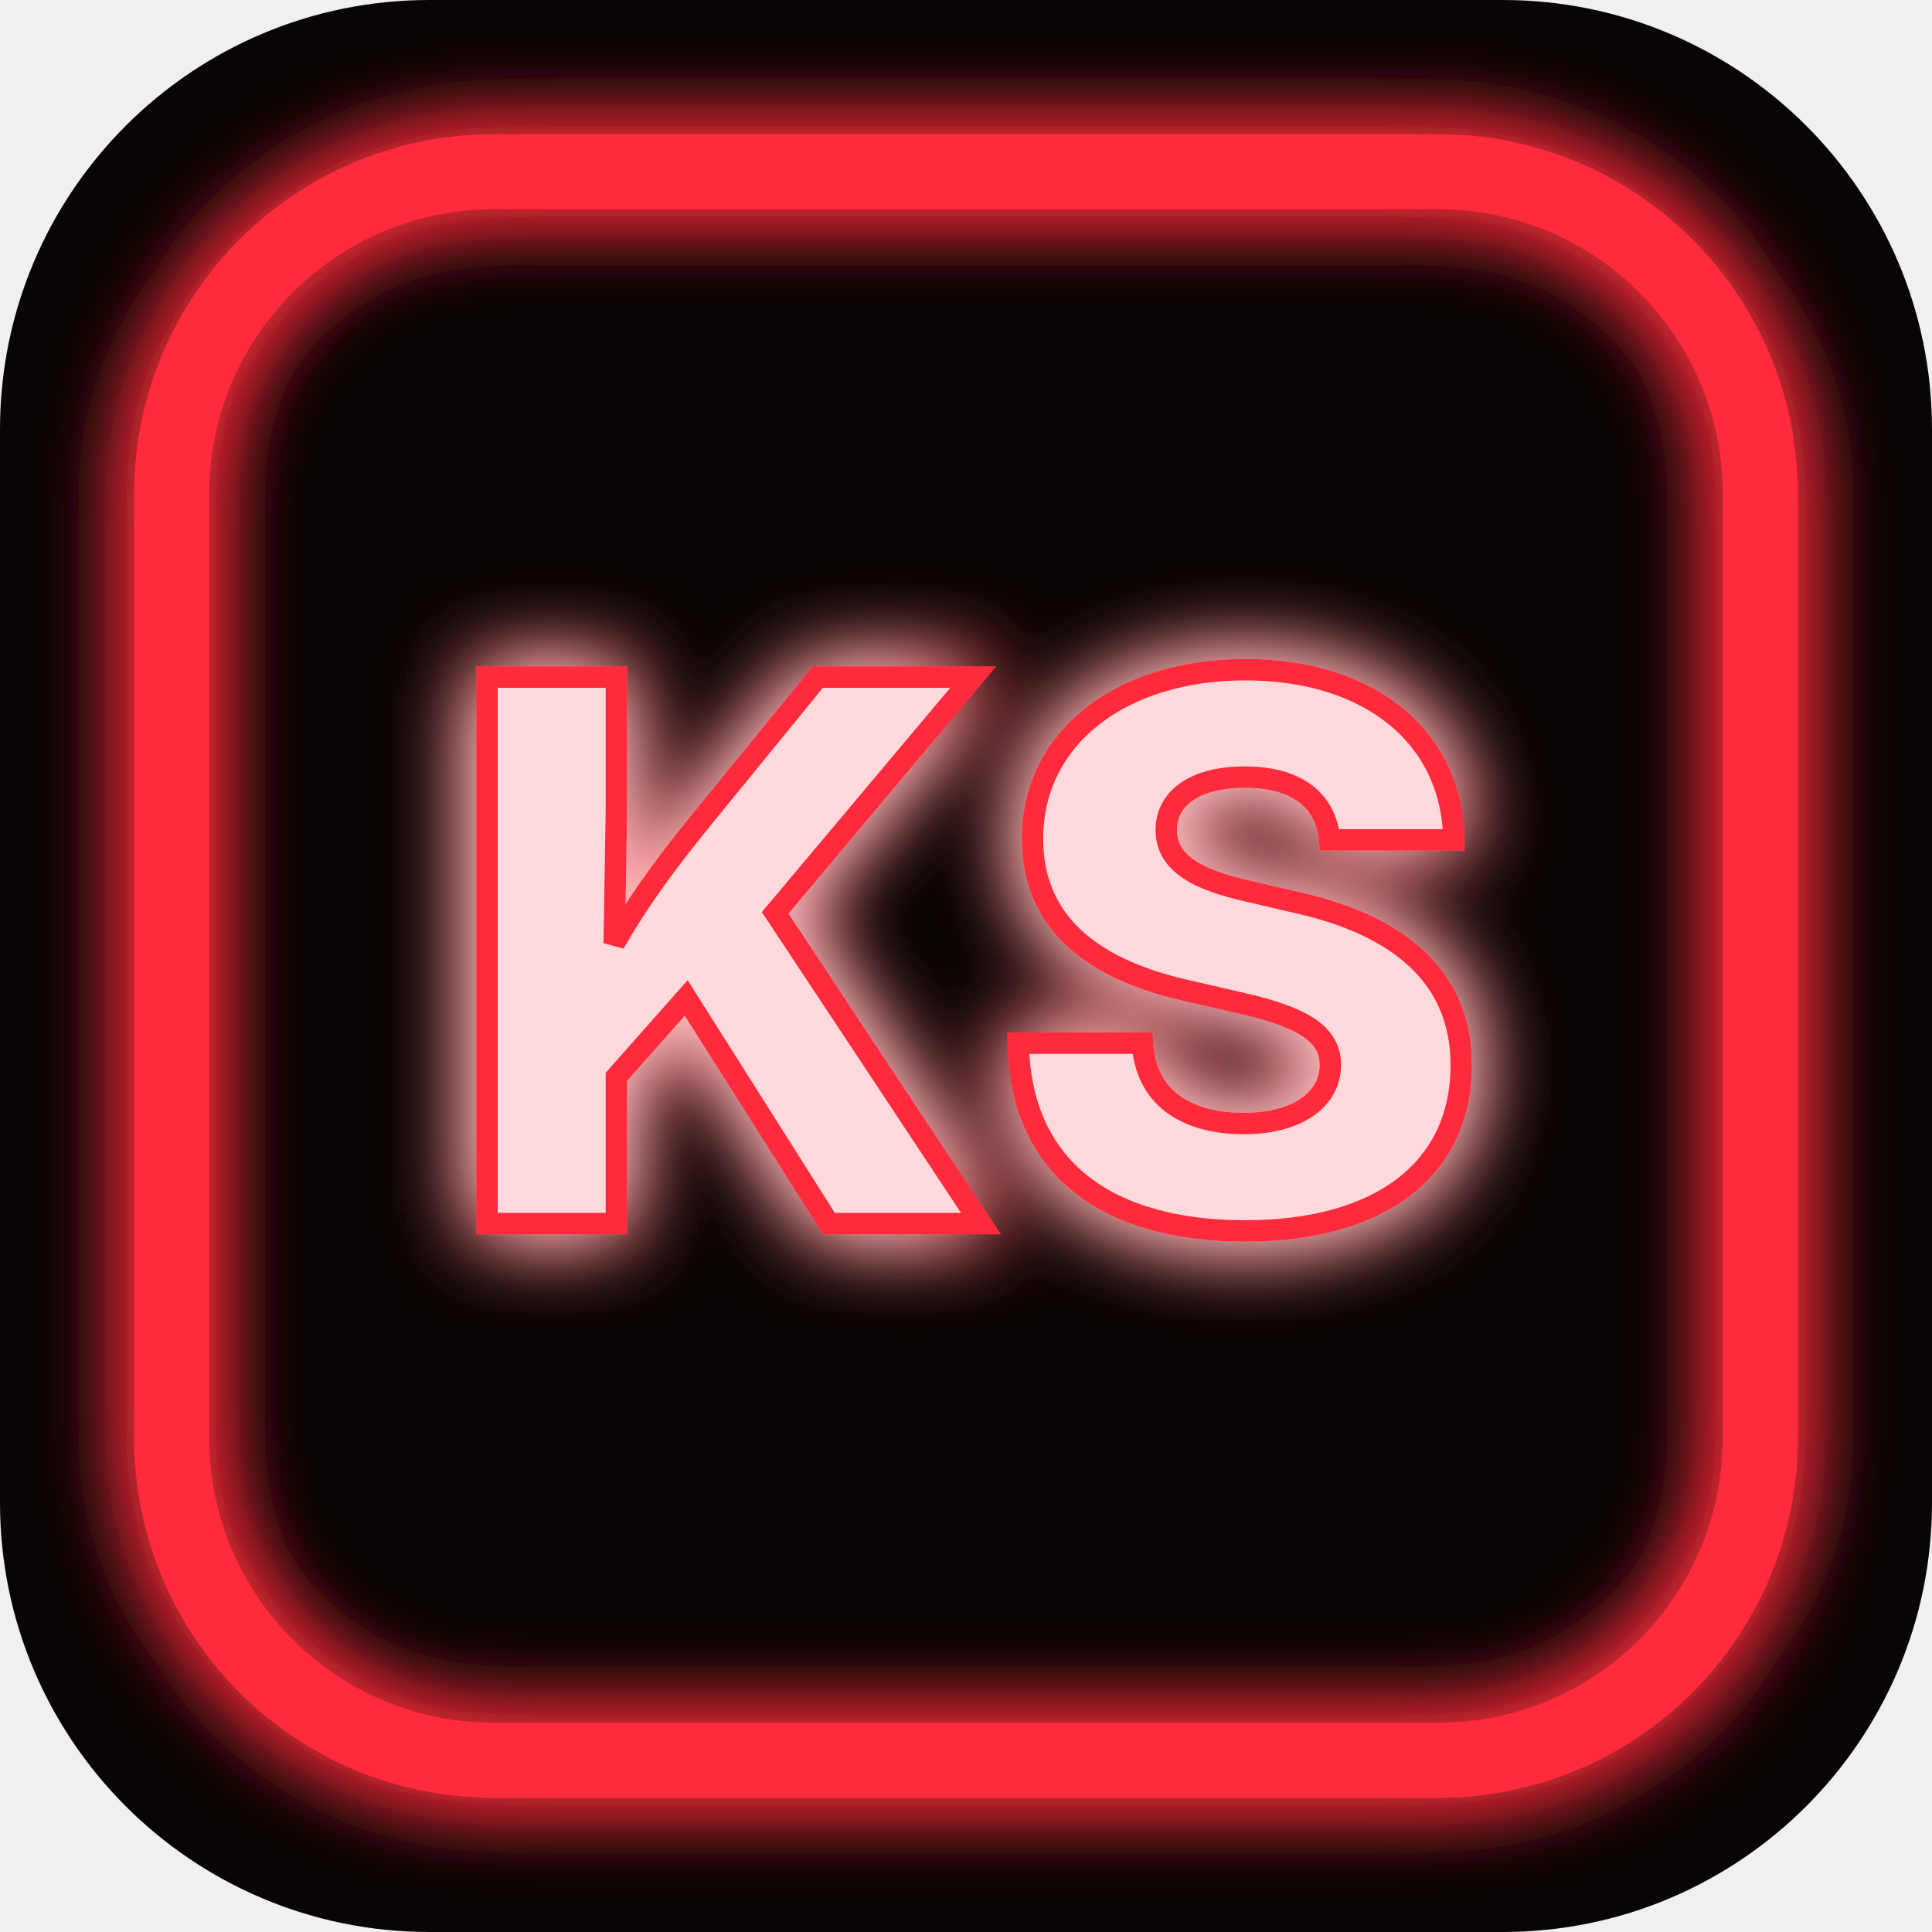
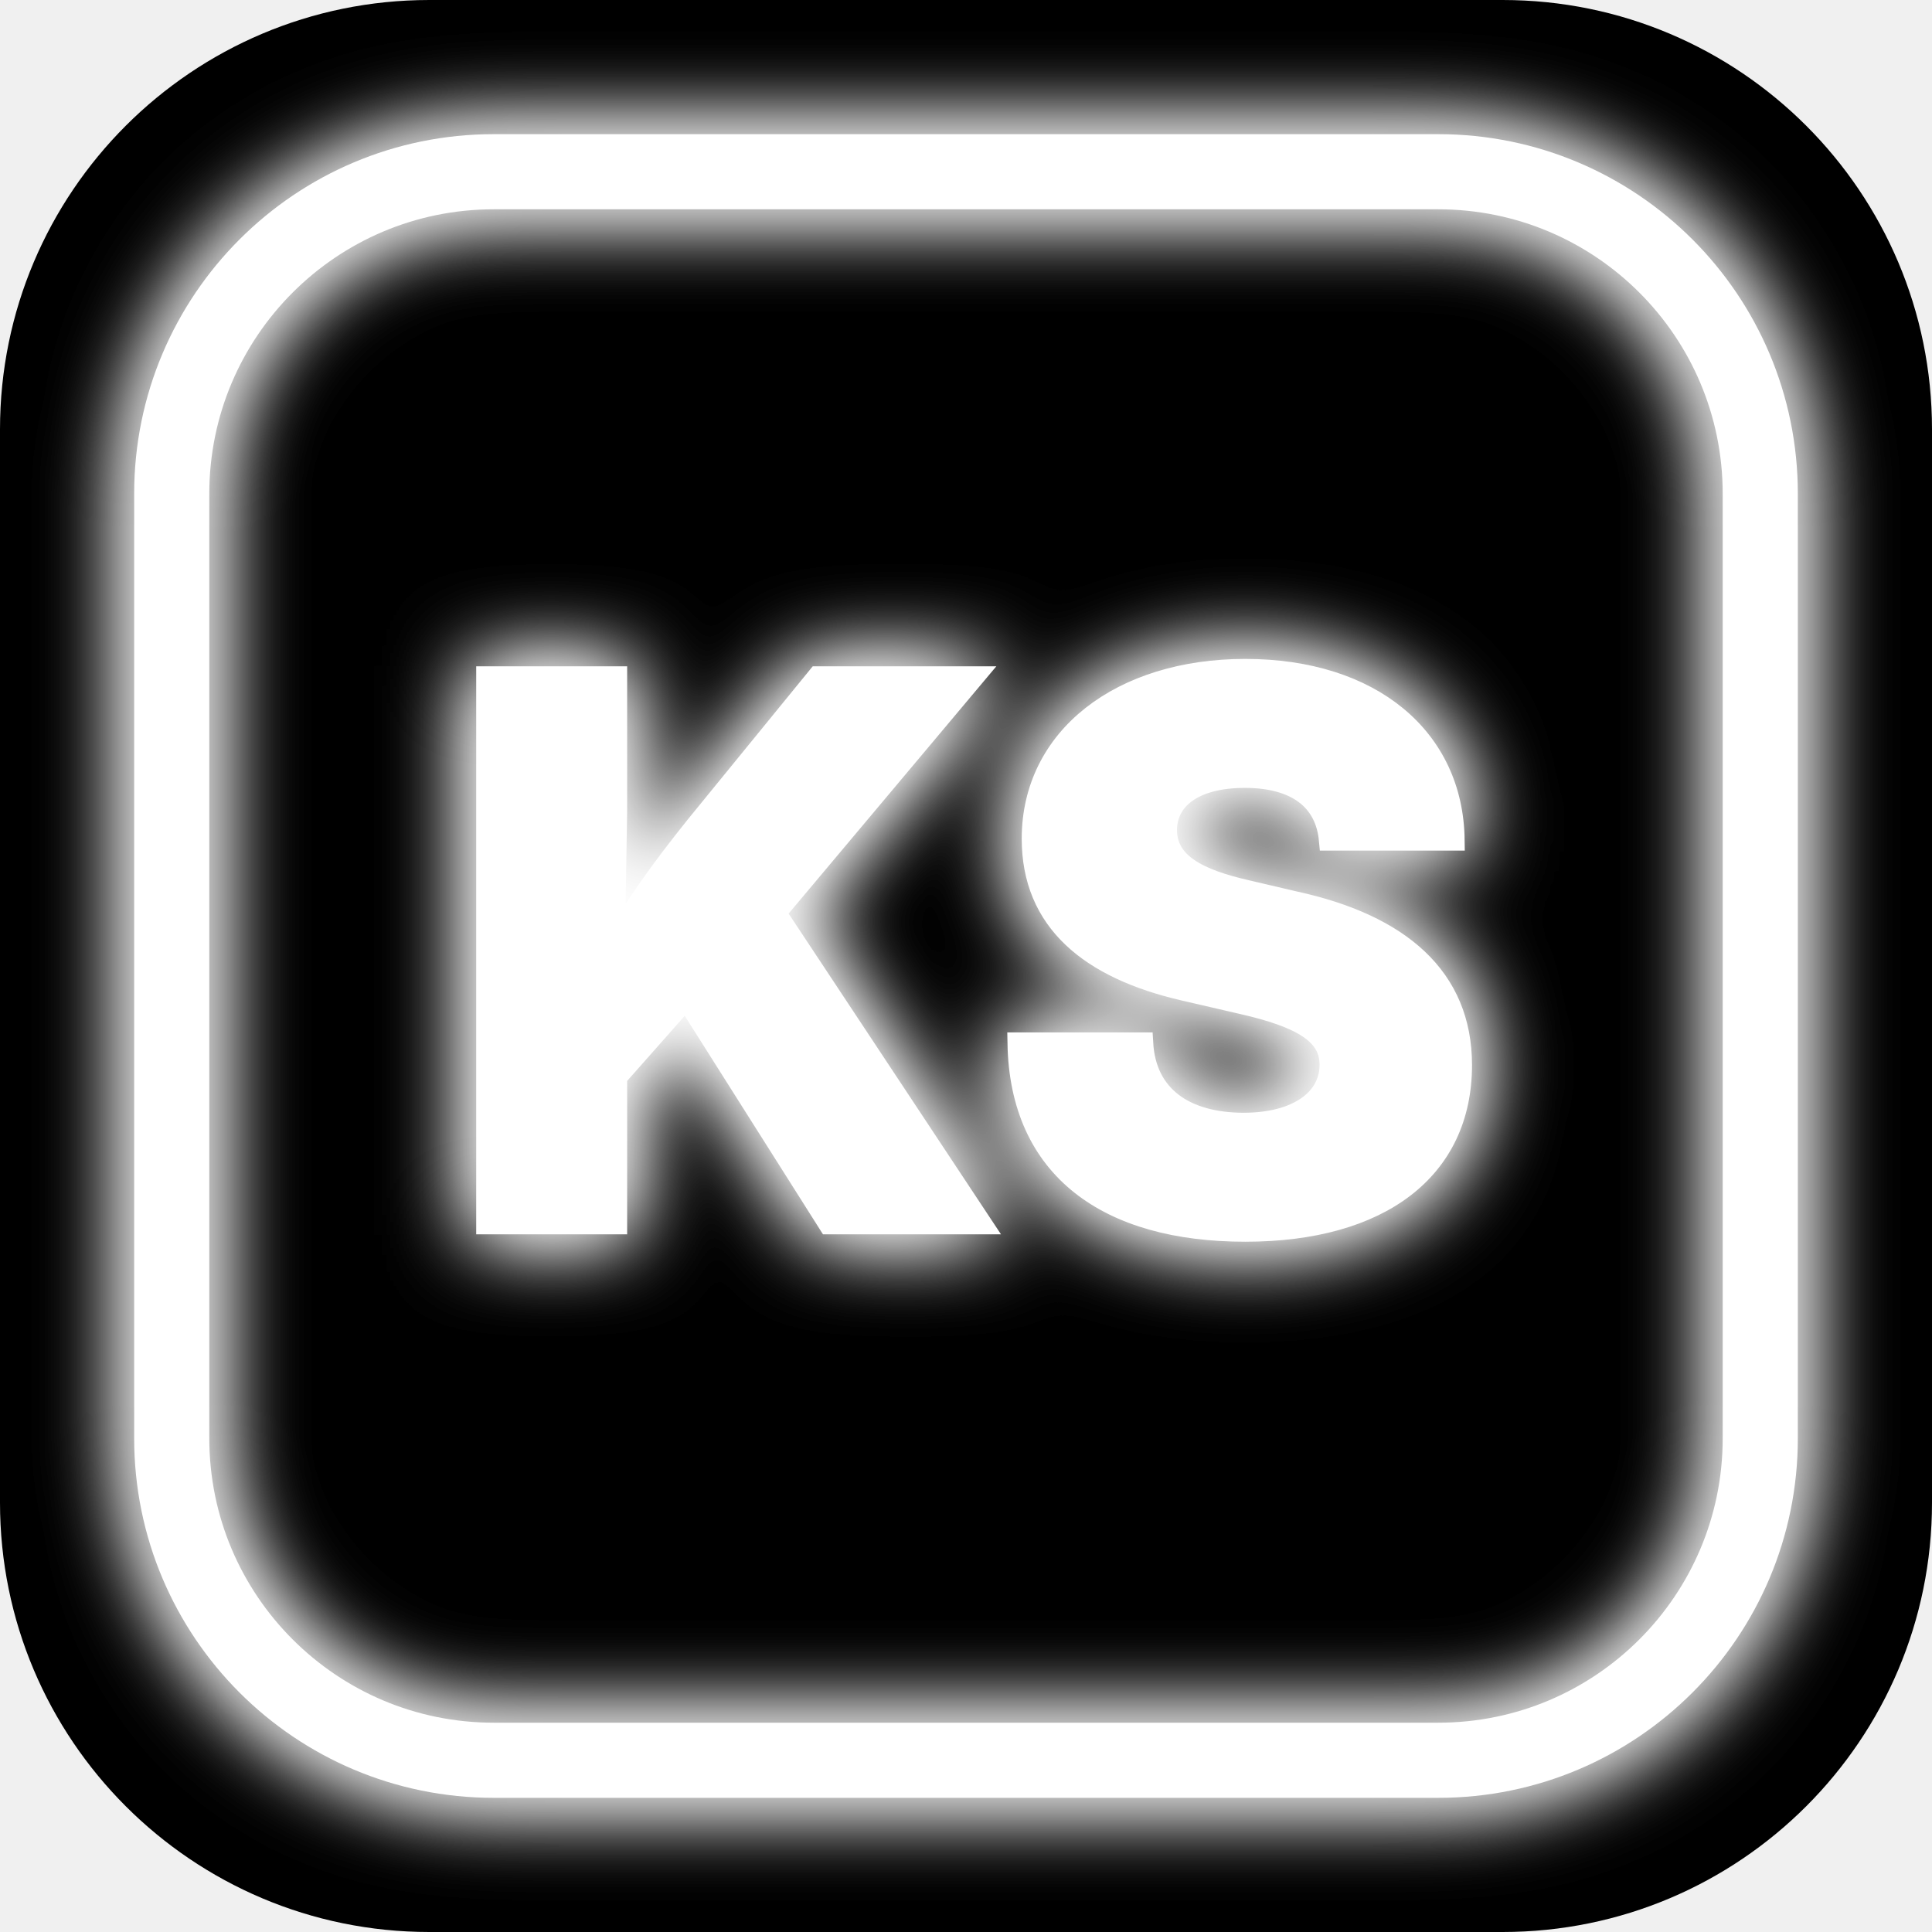
<svg xmlns="http://www.w3.org/2000/svg" width="180" height="180" viewBox="0 0 180 180">
  <defs>
    <filter id="glow" x="-30%" y="-30%" width="160%" height="160%">
      <feGaussianBlur stdDeviation="4" result="blur" />
      <feMerge>
        <feMergeNode in="blur" />
        <feMergeNode in="blur" />
        <feMergeNode in="SourceGraphic" />
      </feMerge>
    </filter>
  </defs>
-   <rect width="180" height="180" rx="40" fill="#090504" />
-   <rect x="16" y="16" width="148" height="148" rx="30" fill="none" stroke="#ff2b3a" stroke-width="7" filter="url(#glow)" />
-   <text x="90" y="114" text-anchor="middle" font-family="Inter, 'Segoe UI', Arial, sans-serif" font-size="70" font-weight="800" fill="#ffd9dc" stroke="#ff2b3a" stroke-width="2" filter="url(#glow)">KS</text>
+   <rect width="180" height="180" rx="40" fill="#000000" />
+   <rect x="16" y="16" width="148" height="148" rx="30" fill="none" stroke="#ffffff" stroke-width="7" filter="url(#glow)" />
+   <text x="90" y="114" text-anchor="middle" font-family="Inter, 'Segoe UI', Arial, sans-serif" font-size="70" font-weight="800" fill="#ffffff" stroke="#ffffff" stroke-width="2" filter="url(#glow)">KS</text>
</svg>
